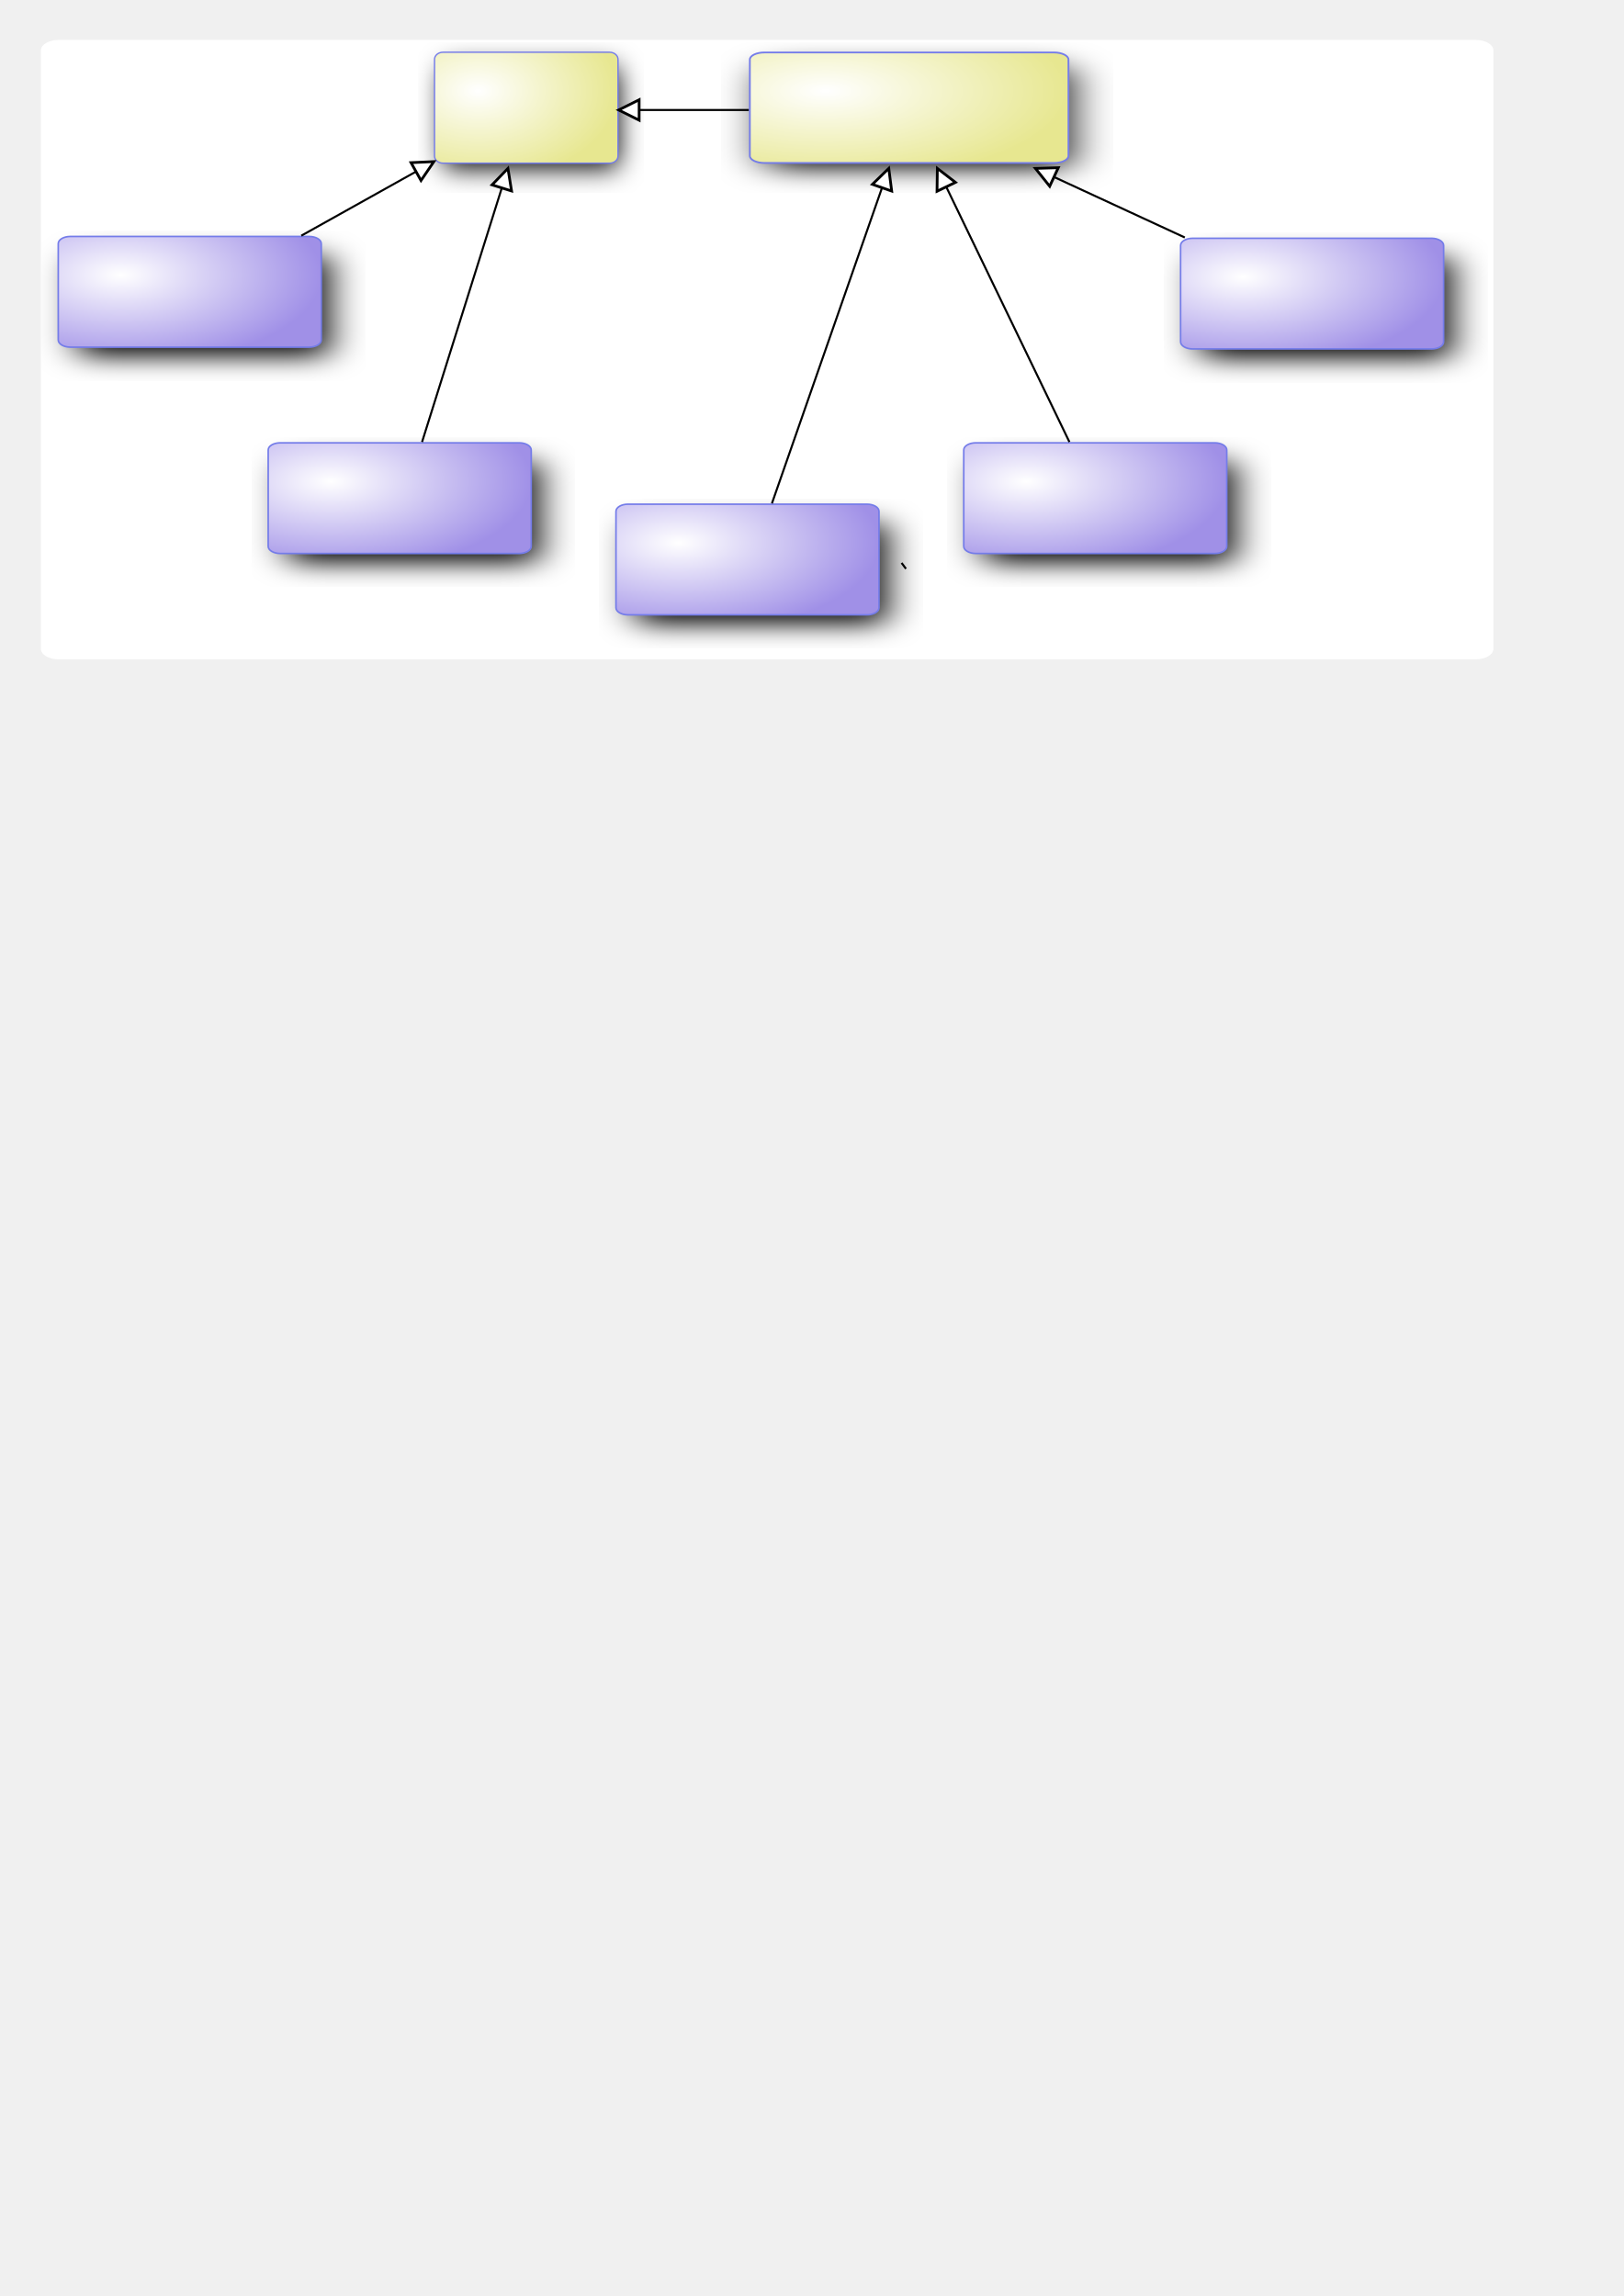
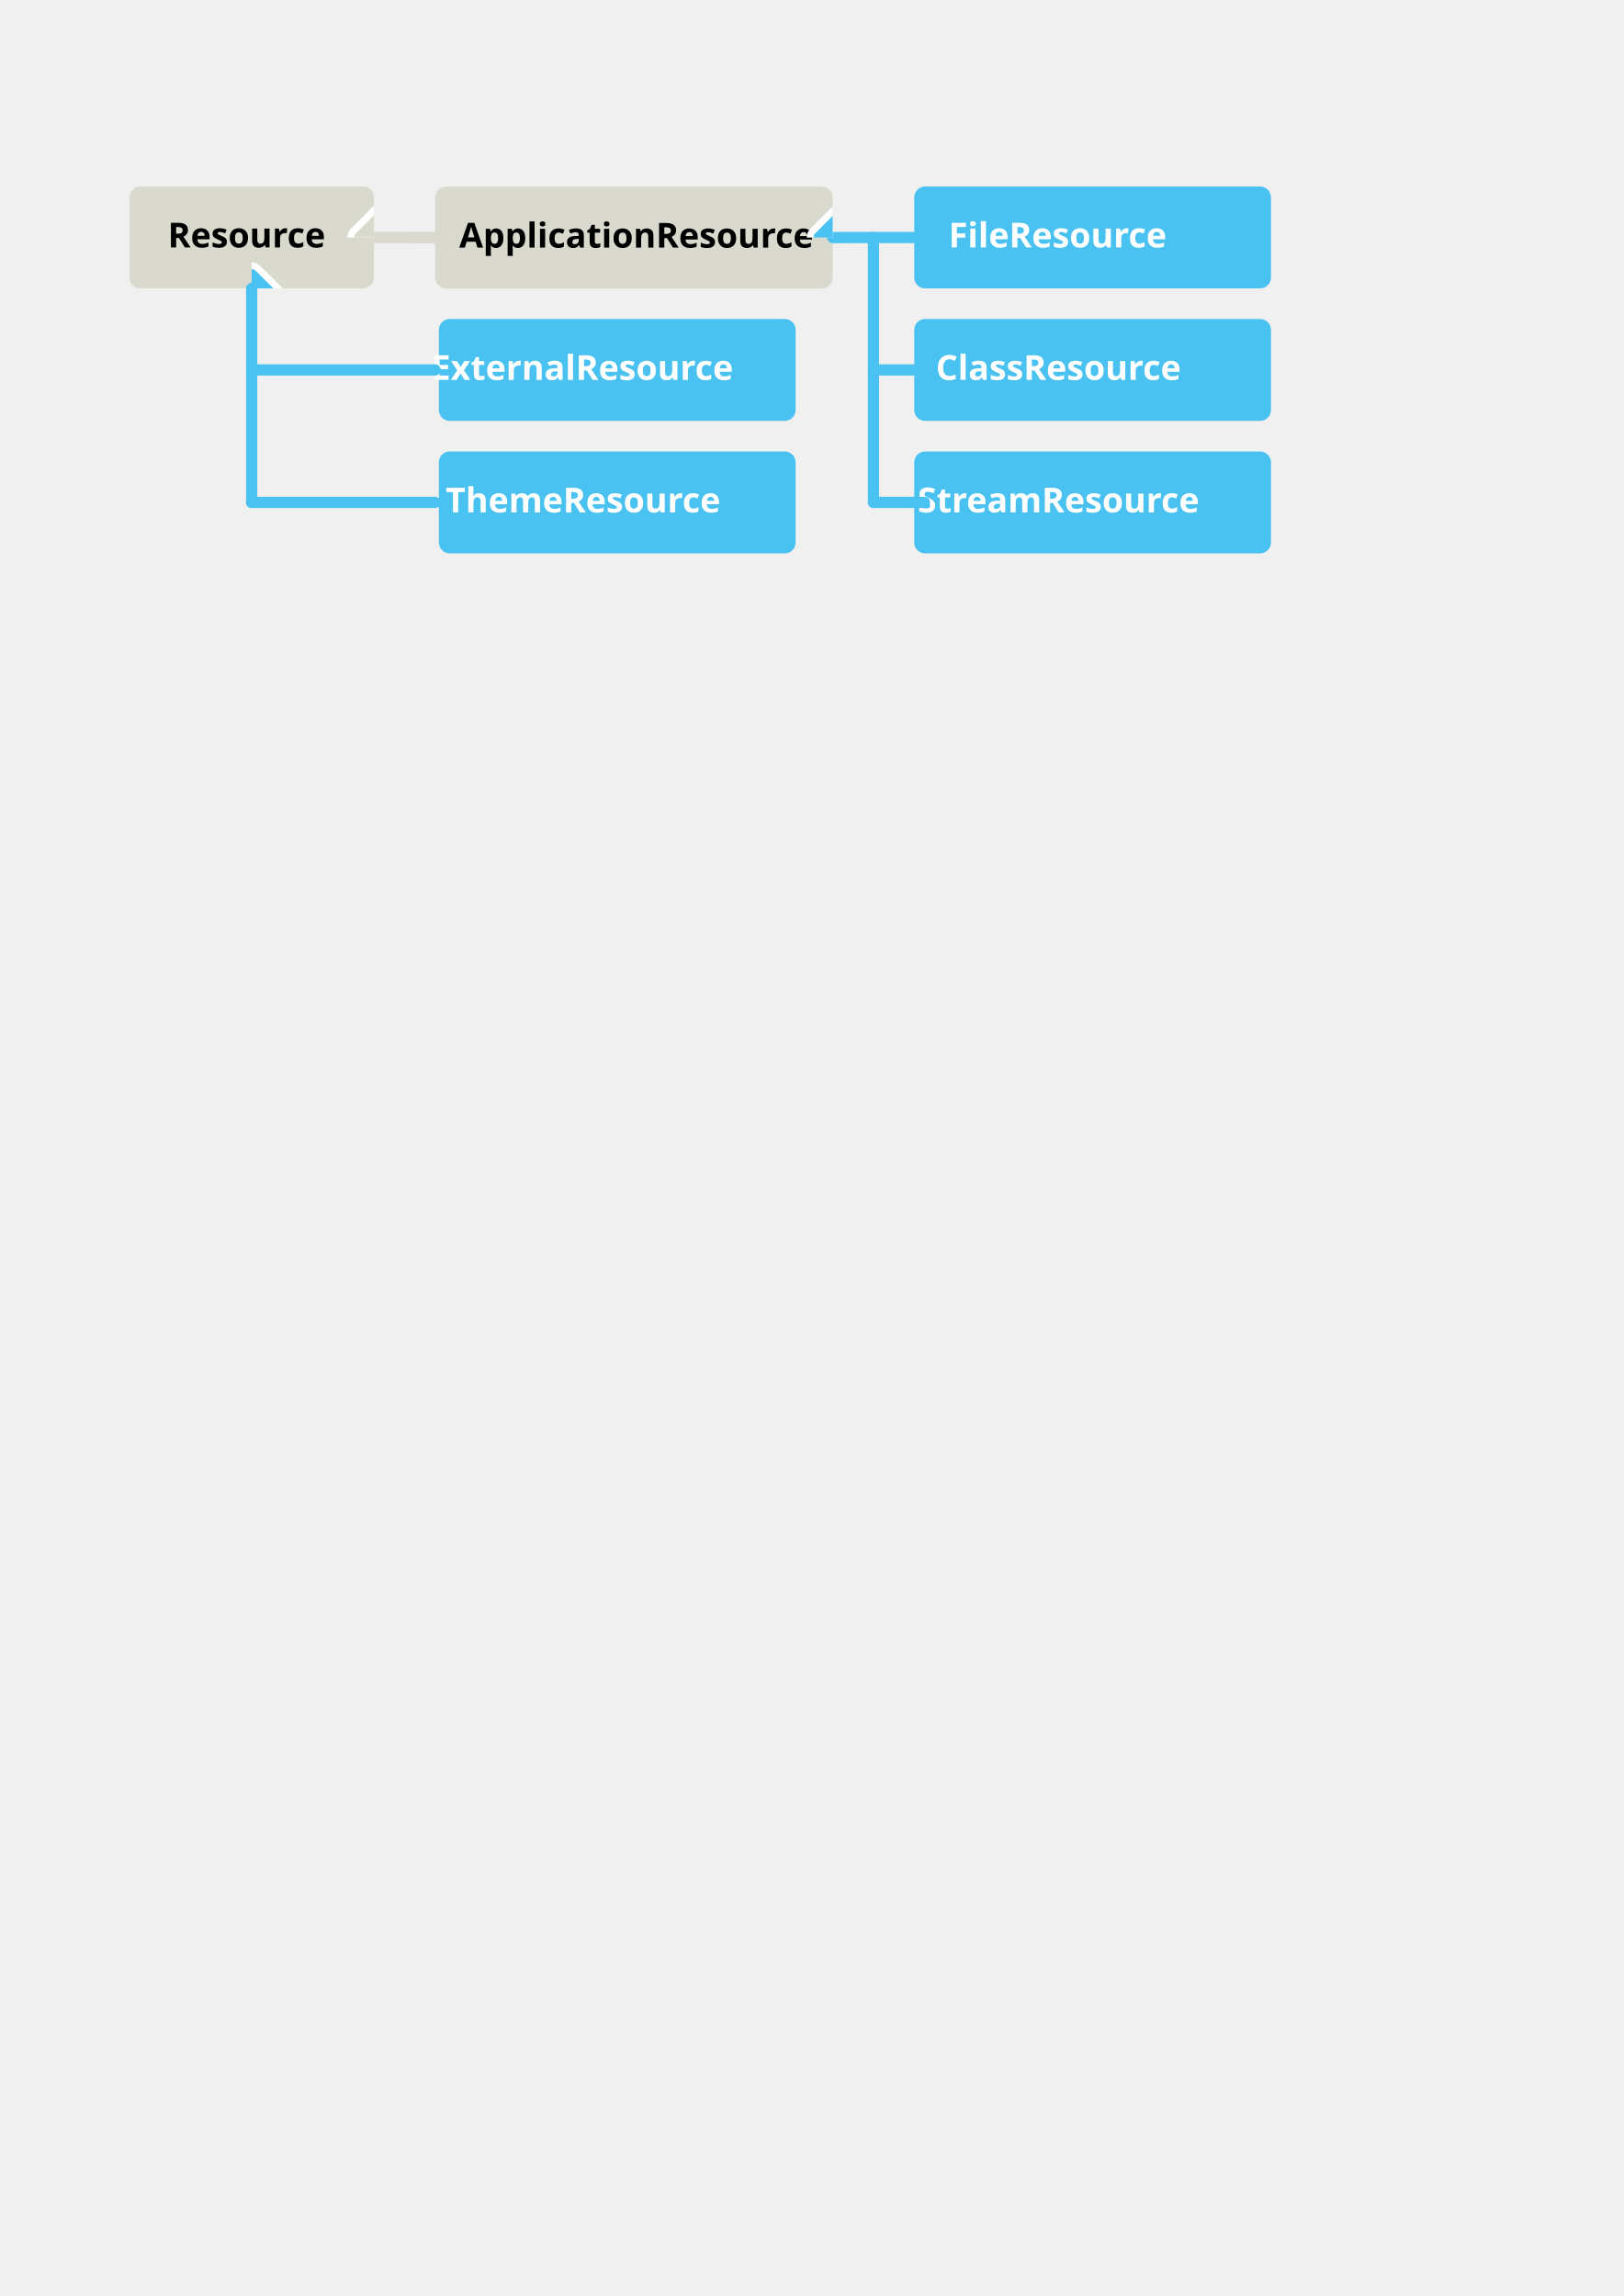
<svg xmlns="http://www.w3.org/2000/svg" xmlns:xlink="http://www.w3.org/1999/xlink" width="210mm" height="297mm" id="svg1901">
  <defs id="defs1903">
+     <marker id="marker44971" orient="auto" markerHeight="5.745" markerWidth="4.63">
+       <g id="g18059" transform="matrix(0.5,0,0,0.5,-185.643,-257.1966)">
+         <path id="path18061" d="M 370,508.656 C 369.139,508.715 368.391,509.278 368.094,510.094 C 367.824,510.836 368.036,511.629 368.531,512.219 L 366.781,512.219 C 366.739,512.214 366.699,512.221 366.656,512.219 L 366.656,516.594 L 366.781,516.594 L 368.531,516.594 C 367.852,517.453 367.834,518.709 368.625,519.5 C 369.476,520.351 370.899,520.351 371.75,519.5 L 375.094,516.125 C 375.127,516.096 375.158,516.064 375.188,516.031 C 375.22,516.012 375.251,515.991 375.281,515.969 C 375.282,515.968 375.5,515.688 375.5,515.688 C 375.5,515.687 375.493,515.643 375.5,515.625 C 375.501,515.622 375.53,515.628 375.531,515.625 C 375.57,515.573 375.582,515.573 375.625,515.5 C 375.762,515.265 375.792,515.128 375.781,515.156 C 375.818,515.065 375.8,515.044 375.812,515 C 375.823,514.99 375.834,514.979 375.844,514.969 C 375.904,514.745 375.932,514.452 375.906,514.188 C 375.893,513.984 375.847,513.89 375.844,513.875 C 375.844,513.865 375.844,513.854 375.844,513.844 C 375.87,513.941 375.859,513.86 375.75,513.594 C 375.698,513.463 375.66,513.374 375.625,513.312 C 375.573,513.223 375.492,513.05 375.281,512.844 L 371.75,509.312 C 371.294,508.826 370.665,508.601 370,508.656 z" style="fill:#ffffff;fill-opacity:1;fill-rule:evenodd;stroke:none;stroke-width:2;stroke-linecap:round;stroke-linejoin:round;stroke-miterlimit:4;stroke-opacity:1" />
+         <path id="path18063" d="M 366.656,515.406 L 371.281,515.406 L 369.469,517.219 C 369.072,517.616 369.072,518.259 369.469,518.656 C 369.866,519.053 370.509,519.053 370.906,518.656 L 374.344,515.188 L 374.438,515.125 C 374.443,515.119 374.432,515.1 374.438,515.094 C 374.493,515.037 374.553,514.977 374.594,514.906 C 374.622,514.857 374.637,514.802 374.656,514.75 C 374.669,514.719 374.678,514.688 374.688,514.656 C 374.719,514.54 374.73,514.431 374.719,514.312 C 374.715,514.255 374.701,514.213 374.688,514.156 C 374.677,514.116 374.672,514.071 374.656,514.031 C 374.64,513.99 374.616,513.945 374.594,513.906 C 374.548,513.828 374.5,513.749 374.438,513.688 L 370.906,510.156 C 370.697,509.933 370.398,509.818 370.094,509.844 C 369.699,509.871 369.354,510.128 369.219,510.5 C 369.084,510.872 369.183,511.288 369.469,511.562 L 371.344,513.406 L 366.656,513.406" style="fill:#d9d9cd;fill-opacity:1;fill-rule:evenodd;stroke:none;stroke-width:2;stroke-linecap:round;stroke-linejoin:round;stroke-miterlimit:4;stroke-dasharray:none;stroke-opacity:1" />
+       </g>
+     </marker>
+     <marker id="marker18095" orient="auto" markerHeight="5.745" markerWidth="4.63">
+       <g id="g11064" transform="matrix(0.5,0,0,0.5,-185.643,-257.1966)">
+         <path id="path11050" d="M 370,508.656 C 369.139,508.715 368.391,509.278 368.094,510.094 C 367.824,510.836 368.036,511.629 368.531,512.219 L 366.781,512.219 C 366.739,512.214 366.699,512.221 366.656,512.219 L 366.656,516.594 L 366.781,516.594 L 368.531,516.594 C 367.852,517.453 367.834,518.709 368.625,519.5 C 369.476,520.351 370.899,520.351 371.75,519.5 L 375.094,516.125 C 375.127,516.096 375.158,516.064 375.188,516.031 C 375.22,516.012 375.251,515.991 375.281,515.969 C 375.282,515.968 375.5,515.688 375.5,515.688 C 375.5,515.687 375.493,515.643 375.5,515.625 C 375.501,515.622 375.53,515.628 375.531,515.625 C 375.57,515.573 375.582,515.573 375.625,515.5 C 375.762,515.265 375.792,515.128 375.781,515.156 C 375.818,515.065 375.8,515.044 375.812,515 C 375.823,514.99 375.834,514.979 375.844,514.969 C 375.904,514.745 375.932,514.452 375.906,514.188 C 375.893,513.984 375.847,513.89 375.844,513.875 C 375.844,513.865 375.844,513.854 375.844,513.844 C 375.87,513.941 375.859,513.86 375.75,513.594 C 375.698,513.463 375.66,513.374 375.625,513.312 C 375.573,513.223 375.492,513.05 375.281,512.844 L 371.75,509.312 C 371.294,508.826 370.665,508.601 370,508.656 z" style="fill:#ffffff;fill-opacity:1;fill-rule:evenodd;stroke:none;stroke-width:2;stroke-linecap:round;stroke-linejoin:round;stroke-miterlimit:4;stroke-opacity:1" />
+         <path id="path11035" d="M 366.656,515.406 L 371.281,515.406 L 369.469,517.219 C 369.072,517.616 369.072,518.259 369.469,518.656 C 369.866,519.053 370.509,519.053 370.906,518.656 L 374.344,515.188 L 374.438,515.125 C 374.443,515.119 374.432,515.1 374.438,515.094 C 374.493,515.037 374.553,514.977 374.594,514.906 C 374.622,514.857 374.637,514.802 374.656,514.75 C 374.669,514.719 374.678,514.688 374.688,514.656 C 374.719,514.54 374.73,514.431 374.719,514.312 C 374.715,514.255 374.701,514.213 374.688,514.156 C 374.677,514.116 374.672,514.071 374.656,514.031 C 374.64,513.99 374.616,513.945 374.594,513.906 C 374.548,513.828 374.5,513.749 374.438,513.688 L 370.906,510.156 C 370.697,509.933 370.398,509.818 370.094,509.844 C 369.699,509.871 369.354,510.128 369.219,510.5 C 369.084,510.872 369.183,511.288 369.469,511.562 L 371.344,513.406 L 366.656,513.406" style="fill:#49c2f1;fill-opacity:1;fill-rule:evenodd;stroke:none;stroke-width:2;stroke-linecap:round;stroke-linejoin:round;stroke-miterlimit:4;stroke-dasharray:none;stroke-opacity:1" />
+       </g>
+     </marker>
    <linearGradient id="linearGradient11516">
      <stop id="stop11518" offset="0" style="stop-color:#ffffff;stop-opacity:1" />
      <stop id="stop11520" offset="1" style="stop-color:#a090e7;stop-opacity:1" />
    </linearGradient>
    <linearGradient id="linearGradient11508">
      <stop id="stop11510" offset="0" style="stop-color:#ffffff;stop-opacity:1;" />
      <stop id="stop11512" offset="1" style="stop-color:#e27979;stop-opacity:1" />
    </linearGradient>
    <marker orient="auto" refY="0.0" refX="0.0" id="DiamondL" style="overflow:visible">
      <path id="path4404" d="M 0,-7.071 L -7.071,0 L 0,7.071 L 7.071,0 L 0,-7.071 z " style="fill-rule:evenodd;stroke:#000000;stroke-width:1.0pt;marker-start:none" transform="scale(0.8)" />
    </marker>
    <marker orient="auto" refY="0.0" refX="0.0" id="DiamondEmpty" style="overflow:visible">
      <path id="path7" d="M 0,-5 L -5,0 L 0,5 L 5,0 L 0,-5 z " style="fill-rule:evenodd;fill:#ffffff;stroke:#000000;stroke-width:1.0pt;marker-start:none" transform="scale(1.0) translate(-5,0)" />
    </marker>
    <linearGradient id="linearGradient3286">
      <stop style="stop-color:#ffffff;stop-opacity:1;" offset="0" id="stop3288" />
      <stop style="stop-color:#79e291;stop-opacity:1;" offset="1" id="stop3290" />
    </linearGradient>
    <marker orient="auto" refY="0.0" refX="0.0" id="EmptyArrow" style="overflow:visible;">
      <path id="path9" d="M 0.0,0.0 L 0.0,-5.0 L -12.5,0.0 L 0.0,5.0 L 0.0,0.0 z      M -0.5,0.0 L -0.5,-4.5 L -12.0,0.0 L -0.5,4.5 L -0.5,0.0 z" style="fill-rule:evenodd;stroke:#000000;stroke-width:1.0pt;marker-start:none;" transform="scale(1.0) rotate(180) translate(10,0)" />
    </marker>
    <marker orient="auto" refY="0.0" refX="0.0" id="EmptyArrow2" style="overflow:visible;">
      <path id="path13" d="M 0.0,0.0 L 0.0,-5.0 L -10.0,0.0 L 0.0,5.0 L 0.0,0.0 z" style="fill-rule:evenodd;fill:#ffffff;stroke:#000000;stroke-width:1.0pt;marker-start:none;" transform="scale(1.0) rotate(180) translate(10,0)" />
    </marker>
    <linearGradient id="linearGradient19816">
      <stop id="stop19818" offset="0" style="stop-color:#ffffff;stop-opacity:1;" />
      <stop id="stop19820" offset="1" style="stop-color:#e7e790;stop-opacity:1;" />
    </linearGradient>
    <marker orient="auto" refY="0.0" refX="0.0" id="Arrow2Lend" style="overflow:visible;">
      <path id="path16811" style="font-size:12.0;fill-rule:evenodd;stroke-width:0.625;stroke-linejoin:round;" d="M 8.719,4.034 L -2.207,0.016 L 8.719,-4.002 C 6.973,-1.63 6.983,1.616 8.719,4.034 z " transform="scale(1.1) rotate(180) translate(1,0)" />
    </marker>
    <marker orient="auto" refY="0.0" refX="0.0" id="Arrow1Lend" style="overflow:visible;">
      <path id="path16829" d="M 0.0,0.0 L 5.0,-5.0 L -12.5,0.0 L 5.0,5.0 L 0.0,0.0 z " style="fill-rule:evenodd;stroke:#000000;stroke-width:1.0pt;marker-start:none;" transform="scale(0.8) rotate(180) translate(12.5,0)" />
    </marker>
    <marker orient="auto" refY="0.0" refX="0.0" id="TriangleOutM" style="overflow:visible">
      <path id="path16731" d="M 5.77,0.0 L -2.88,5.0 L -2.88,-5.0 L 5.77,0.0 z " style="fill-rule:evenodd;stroke:#000000;stroke-width:1.0pt;marker-start:none" transform="scale(0.4)" />
    </marker>
    <marker orient="auto" refY="0.0" refX="0.0" id="TriangleInL" style="overflow:visible">
      <path id="path16743" d="M 5.77,0.0 L -2.88,5.0 L -2.88,-5.0 L 5.77,0.0 z " style="fill-rule:evenodd;stroke:#000000;stroke-width:1.0pt;marker-start:none" transform="scale(-0.8)" />
    </marker>
    <marker orient="auto" refY="0.0" refX="0.0" id="TriangleOutL" style="overflow:visible">
      <path id="path16734" d="M 5.77,0.0 L -2.88,5.0 L -2.88,-5.0 L 5.77,0.0 z " style="fill-rule:evenodd;stroke:#000000;stroke-width:1.0pt;marker-start:none" transform="scale(0.8)" />
    </marker>
    <linearGradient id="linearGradient9263">
      <stop style="stop-color:#000000;stop-opacity:0" offset="0" id="stop9265" />
      <stop style="stop-color:#000000;stop-opacity:0;" offset="1" id="stop9267" />
    </linearGradient>
    <linearGradient id="linearGradient7299">
      <stop style="stop-color:#ffffff;stop-opacity:1" offset="0" id="stop7301" />
      <stop style="stop-color:#a090e7;stop-opacity:1" offset="1" id="stop7303" />
    </linearGradient>
    <linearGradient id="linearGradient5349">
      <stop style="stop-color:#000000;stop-opacity:1;" offset="0" id="stop5351" />
      <stop style="stop-color:#000000;stop-opacity:0;" offset="1" id="stop5353" />
    </linearGradient>
    <linearGradient id="linearGradient4152">
      <stop style="stop-color:#6b6bff;stop-opacity:1;" offset="0" id="stop4154" />
      <stop style="stop-color:#6b6bff;stop-opacity:0;" offset="1" id="stop4156" />
    </linearGradient>
    <linearGradient xlink:href="#linearGradient5349" id="linearGradient5355" x1="96.086" y1="148.389" x2="389.02" y2="148.389" gradientUnits="userSpaceOnUse" />
    <filter x="-0.147" width="1.295" y="-0.245" height="1.49" id="filter12627">
      <feGaussianBlur stdDeviation="9.752" id="feGaussianBlur12629" />
    </filter>
    <radialGradient xlink:href="#linearGradient19816" id="radialGradient11602" gradientUnits="userSpaceOnUse" gradientTransform="matrix(1.32085,2.3843471e-3,-3.1056446e-3,0.596383,334.9344,78.7211)" cx="-147.5" cy="97.301" fx="-147.5" fy="97.301" r="109.429" />
    <radialGradient xlink:href="#linearGradient19816" id="radialGradient3268" gradientUnits="userSpaceOnUse" gradientTransform="matrix(0.9214039,2.3896193e-3,-2.166448e-3,0.5977017,541.1225,30.1988)" cx="-147.5" cy="97.301" fx="-147.5" fy="97.301" r="109.429" />
    <radialGradient xlink:href="#linearGradient7299" id="radialGradient3270" gradientUnits="userSpaceOnUse" gradientTransform="matrix(1.32085,2.3843471e-3,-3.1056446e-3,0.596383,334.9344,78.7211)" cx="-147.5" cy="97.301" fx="-147.5" fy="97.301" r="109.429" />
    <radialGradient xlink:href="#linearGradient19816" id="radialGradient3272" gradientUnits="userSpaceOnUse" gradientTransform="matrix(1.600073,2.3808346e-3,-3.7621654e-3,0.5955044,664.6187,-4.827596)" cx="-147.5" cy="97.301" fx="-147.5" fy="97.301" r="109.429" />
    <radialGradient xlink:href="#linearGradient7299" id="radialGradient3274" gradientUnits="userSpaceOnUse" gradientTransform="matrix(1.32085,2.3843471e-3,-3.1056446e-3,0.596383,334.9344,78.7211)" cx="-147.5" cy="97.301" fx="-147.5" fy="97.301" r="109.429" />
    <radialGradient xlink:href="#linearGradient7299" id="radialGradient3276" gradientUnits="userSpaceOnUse" gradientTransform="matrix(1.32085,2.3843471e-3,-3.1056446e-3,0.596383,334.9344,78.7211)" cx="-147.5" cy="97.301" fx="-147.5" fy="97.301" r="109.429" />
    <radialGradient xlink:href="#linearGradient7299" id="radialGradient3278" gradientUnits="userSpaceOnUse" gradientTransform="matrix(1.32085,2.3843471e-3,-3.1056446e-3,0.596383,334.9344,78.7211)" cx="-147.5" cy="97.301" fx="-147.5" fy="97.301" r="109.429" />
    <radialGradient xlink:href="#linearGradient7299" id="radialGradient3280" gradientUnits="userSpaceOnUse" gradientTransform="matrix(1.32085,2.3843471e-3,-3.1056446e-3,0.596383,334.9344,78.7211)" cx="-147.5" cy="97.301" fx="-147.5" fy="97.301" r="109.429" />
  </defs>
  <g id="layer1" style="opacity:1">
-     <rect style="opacity:1;fill:#ffffff;fill-opacity:1;stroke:none;stroke-width:0.957;stroke-linejoin:round;stroke-miterlimit:4;stroke-dasharray:none;stroke-opacity:1" id="rect22850" width="710" height="302.857" x="20" y="19.505" rx="8.774" ry="5.109" />
-     <g style="opacity:1" id="g17843" transform="matrix(0.6800927,0,0,0.6800927,-41.71114,-15.40216)">
-       <g id="g19826">
-         <rect style="opacity:1;fill:#000000;fill-opacity:1;stroke:#000000;stroke-width:1.046;stroke-linejoin:round;stroke-miterlimit:4;stroke-dasharray:none;stroke-opacity:1;filter:url(#filter12627)" id="rect17845" width="131.383" height="78.525" x="150.737" y="148.814" rx="7.953" ry="4.264" transform="matrix(0.9515861,0,0,0.9189977,237.058,-65.71027)" />
-         <rect style="opacity:1;fill:url(#radialGradient3268);fill-opacity:1;stroke:#747ce9;stroke-width:0.957;stroke-linejoin:round;stroke-miterlimit:4;stroke-dasharray:none;stroke-opacity:1" id="rect17847" width="131.872" height="79.729" x="373.658" y="60.208" rx="6.053" ry="5.12" />
-         <flowRoot transform="translate(181.3063,10.5447)" style="font-size:20px;text-align:center;text-anchor:middle" id="flowRoot17849" xml:space="preserve">
-           <flowRegion id="flowRegion17851">
-             <rect style="font-size:20px;text-align:center;text-anchor:middle" y="73.791" x="192.857" height="52.857" width="127.857" id="rect17853" />
+     <g style="display:inline" id="g2547" transform="matrix(1.406209,0,0,1.406209,-208.4166,-201.6882)">
+       <flowRoot xml:space="preserve" style="font-size:12px;font-style:normal;font-variant:normal;font-weight:bold;font-stretch:normal;text-align:center;line-height:125%;writing-mode:lr-tb;text-anchor:middle;fill:#000000;fill-opacity:1;stroke:none;stroke-width:1px;stroke-linecap:butt;stroke-linejoin:miter;stroke-opacity:1;font-family:Helvetica Rounded LT Std;-inkscape-font-specification:Helvetica Rounded LT Std Bold" id="flowRoot2551" transform="translate(-5.237895,106.1978)">
+         <flowRegion id="flowRegion2553">
+           <use transform="translate(1.467046,-91.03536)" x="0" y="0" xlink:href="#rect4654" id="use2555" width="744.094" height="1052.362" />
+         </flowRegion>
+         <flowPara id="flowPara2557">Sizeable</flowPara>
+       </flowRoot>
+       <g id="g6863" transform="translate(-46.063,-30.43307)">
+         <flowRoot xml:space="preserve" style="font-size:12px;font-style:normal;font-variant:normal;font-weight:bold;font-stretch:normal;text-align:center;line-height:125%;writing-mode:lr-tb;text-anchor:middle;fill:#000000;fill-opacity:1;stroke:none;stroke-width:1px;stroke-linecap:butt;stroke-linejoin:miter;stroke-opacity:1;font-family:Helvetica Rounded LT Std;-inkscape-font-specification:Helvetica Rounded LT Std Bold" id="flowRoot6866" transform="translate(-5.237895,106.1978)">
+           <flowRegion id="flowRegion6868">
+             <use transform="translate(1.467046,-91.03536)" x="0" y="0" xlink:href="#rect4654" id="use6870" width="744.094" height="1052.362" />
          </flowRegion>
-           <flowPara id="flowPara17855">Resource</flowPara>
+           <flowPara id="flowPara6872">Sizeable</flowPara>
        </flowRoot>
      </g>
+       <flowRoot xml:space="preserve" style="font-size:12px;font-style:normal;font-variant:normal;font-weight:bold;font-stretch:normal;text-align:center;line-height:125%;writing-mode:lr-tb;text-anchor:middle;fill:#000000;fill-opacity:1;stroke:none;stroke-width:1px;stroke-linecap:butt;stroke-linejoin:miter;stroke-opacity:1;font-family:Helvetica Rounded LT Std;-inkscape-font-specification:Helvetica Rounded LT Std Bold" id="flowRoot2539" transform="translate(75.7348,-715.9695)">
+         <flowRegion id="flowRegion2541">
+           <use transform="translate(1.467046,-91.03536)" x="0" y="0" xlink:href="#rect4654" id="use2543" width="744.094" height="1052.362" />
+         </flowRegion>
+         <flowPara id="flowPara2545">VariableOwner</flowPara>
+       </flowRoot>
+       <g style="display:inline" id="g6931" transform="translate(132.3396,-23.86934)">
+         <rect style="opacity:1;fill:#d9d9cd;fill-opacity:1;fill-rule:nonzero;stroke:none;stroke-width:3;stroke-linecap:butt;stroke-linejoin:miter;marker:none;marker-start:none;marker-mid:none;marker-end:none;stroke-miterlimit:4;stroke-dasharray:none;stroke-dashoffset:0;stroke-opacity:1;visibility:visible;display:inline;overflow:visible;enable-background:accumulate" id="rect6933" width="138.189" height="35.433" x="167.137" y="232.207" ry="3.788" />
+         <text id="text6935" y="253.392" x="175.515" style="font-size:12px;font-style:normal;font-variant:normal;font-weight:bold;font-stretch:normal;fill:#000000;fill-opacity:1;stroke:none;stroke-width:1px;stroke-linecap:butt;stroke-linejoin:miter;stroke-opacity:1;font-family:Helvetica Rounded LT Std;-inkscape-font-specification:Helvetica Rounded LT Std Bold" xml:space="preserve">
+           <tspan y="253.392" x="175.515" id="tspan6937">ApplicationResource</tspan>
+         </text>
+       </g>
    </g>
-     <g style="opacity:1" id="g17857" transform="matrix(0.6800927,0,0,0.6800927,-36.04621,41.70698)">
-       <rect transform="matrix(1.364117,0,0,0.9169701,-96.11513,-14.04208)" ry="4.264" rx="7.953" y="148.814" x="150.737" height="78.525" width="131.383" id="rect17859" style="opacity:1;fill:#000000;fill-opacity:1;stroke:#000000;stroke-width:1.046;stroke-linejoin:round;stroke-miterlimit:4;stroke-dasharray:none;stroke-opacity:1;filter:url(#filter12627)" />
-       <rect ry="5.109" rx="8.677" y="108.664" x="94.871" height="79.553" width="189.041" id="rect17861" style="opacity:1;fill:url(#radialGradient3270);fill-opacity:1;stroke:#747ce9;stroke-width:1.145;stroke-linejoin:round;stroke-miterlimit:4;stroke-dasharray:none;stroke-opacity:1" />
-       <flowRoot xml:space="preserve" id="flowRoot17863" style="font-size:20px;text-align:center;text-anchor:middle" transform="translate(-97.14286,61.84674)">
-         <flowRegion id="flowRegion17865">
-           <rect id="rect17867" width="187.143" height="48.571" x="192.857" y="73.791" style="font-size:20px;text-align:center;text-anchor:middle" />
-         </flowRegion>
-         <flowPara id="flowPara17869">ExternalResource</flowPara>
-       </flowRoot>
+     <g style="display:inline" id="g6925" transform="matrix(1.406209,0,0,1.406209,-171.7983,-235.3593)">
+       <rect style="opacity:1;fill:#d9d9cd;fill-opacity:1;fill-rule:nonzero;stroke:none;stroke-width:3;stroke-linecap:butt;stroke-linejoin:miter;marker:none;marker-start:none;marker-mid:none;marker-end:none;stroke-miterlimit:4;stroke-dasharray:none;stroke-dashoffset:0;stroke-opacity:1;visibility:visible;display:inline;overflow:visible;enable-background:accumulate" id="rect2549" width="85.039" height="35.433" x="167.137" y="232.207" ry="3.788" />
+       <text id="text6921" y="253.392" x="180.515" style="font-size:12px;font-style:normal;font-variant:normal;font-weight:bold;font-stretch:normal;fill:#000000;fill-opacity:1;stroke:none;stroke-width:1px;stroke-linecap:butt;stroke-linejoin:miter;stroke-opacity:1;font-family:Helvetica Rounded LT Std;-inkscape-font-specification:Helvetica Rounded LT Std Bold" xml:space="preserve">
+         <tspan y="253.392" x="180.515" id="tspan6923">Resource</tspan>
+       </text>
    </g>
-     <path style="opacity:1;fill:none;fill-rule:evenodd;stroke:#000000;stroke-width:1px;stroke-linecap:butt;stroke-linejoin:miter;marker-end:url(#EmptyArrow2);stroke-opacity:1;display:inline" d="M 366.115,53.774 L 302.422,53.774" id="path17871" />
-     <path style="opacity:1;fill:none;fill-rule:evenodd;stroke:#000000;stroke-width:1px;stroke-linecap:butt;stroke-linejoin:miter;stroke-opacity:1" d="M 440.714,275.219 L 442.857,278.076" id="path20823" />
-     <g style="opacity:1" id="g19836" transform="matrix(0.6800927,0,0,0.6800927,112.3195,8.596692)">
-       <rect style="opacity:1;fill:#000000;fill-opacity:1;stroke:#000000;stroke-width:1.046;stroke-linejoin:round;stroke-miterlimit:4;stroke-dasharray:none;stroke-opacity:1;filter:url(#filter12627)" id="rect19838" width="131.383" height="78.525" x="150.737" y="148.814" rx="7.953" ry="4.264" transform="matrix(1.652486,0,0,0.9156193,136.5926,-100.3841)" />
-       <rect style="opacity:1;fill:url(#radialGradient3272);fill-opacity:1;stroke:#747ce9;stroke-width:1.259;stroke-linejoin:round;stroke-miterlimit:4;stroke-dasharray:none;stroke-opacity:1" id="rect19840" width="229.003" height="79.436" x="373.807" y="25.071" rx="10.512" ry="5.101" />
-       <flowRoot transform="translate(178.3656,-24.7446)" style="font-size:20px;text-align:center;text-anchor:middle" id="flowRoot19842" xml:space="preserve">
-         <flowRegion id="flowRegion19844">
-           <rect style="font-size:20px;text-align:center;text-anchor:middle" y="73.791" x="192.857" height="28.571" width="237.143" id="rect19846" />
-         </flowRegion>
-         <flowPara id="flowPara19848">ApplicationResource</flowPara>
-       </flowRoot>
+     <path id="path3597" d="M 212.711,116.136 L 182.815,116.119" style="fill:none;fill-opacity:1;fill-rule:evenodd;stroke:#d9d9cd;stroke-width:5.625;stroke-linecap:round;stroke-linejoin:round;marker-start:none;marker-mid:none;marker-end:url(#marker44971);stroke-miterlimit:4;stroke-dasharray:none;stroke-opacity:1;display:inline" />
+     <g style="display:inline" id="g6951" transform="matrix(1.406209,0,0,1.406209,-20.50358,-170.5851)">
+       <rect style="opacity:1;fill:#49c2f1;fill-opacity:1;fill-rule:nonzero;stroke:none;stroke-width:3;stroke-linecap:butt;stroke-linejoin:miter;marker:none;marker-start:none;marker-mid:none;marker-end:none;stroke-miterlimit:4;stroke-dasharray:none;stroke-dashoffset:0;stroke-opacity:1;visibility:visible;display:inline;overflow:visible;enable-background:accumulate" id="rect6953" width="124.016" height="35.433" x="167.137" y="232.207" ry="3.788" />
+       <text id="text6955" y="253.392" x="227.905" style="font-size:12px;font-style:normal;font-variant:normal;font-weight:bold;font-stretch:normal;text-align:center;text-anchor:middle;fill:#ffffff;fill-opacity:1;stroke:none;stroke-width:1px;stroke-linecap:butt;stroke-linejoin:miter;stroke-opacity:1;font-family:Helvetica Rounded LT Std;-inkscape-font-specification:Helvetica Rounded LT Std Bold" xml:space="preserve">
+         <tspan y="253.392" x="227.905" id="tspan6957">ExternalResource</tspan>
+       </text>
    </g>
-     <path style="opacity:1;fill:none;fill-rule:evenodd;stroke:#000000;stroke-width:1px;stroke-linecap:butt;stroke-linejoin:miter;marker-end:url(#EmptyArrow2);stroke-opacity:1;display:inline" d="M 147.291,115.219 L 212.086,79.013" id="path22774" />
-     <g style="opacity:1" id="g22776" transform="matrix(0.6800927,0,0,0.6800927,66.58252,142.5971)">
-       <rect transform="matrix(1.364117,0,0,0.9169701,-96.11513,-14.04208)" ry="4.264" rx="7.953" y="148.814" x="150.737" height="78.525" width="131.383" id="rect22778" style="opacity:1;fill:#000000;fill-opacity:1;stroke:#000000;stroke-width:1.046;stroke-linejoin:round;stroke-miterlimit:4;stroke-dasharray:none;stroke-opacity:1;filter:url(#filter12627)" />
-       <rect ry="5.109" rx="8.677" y="108.664" x="94.871" height="79.553" width="189.041" id="rect22780" style="opacity:1;fill:url(#radialGradient3274);fill-opacity:1;stroke:#747ce9;stroke-width:1.145;stroke-linejoin:round;stroke-miterlimit:4;stroke-dasharray:none;stroke-opacity:1" />
-       <flowRoot xml:space="preserve" id="flowRoot22782" style="font-size:20px;text-align:center;text-anchor:middle" transform="translate(-97.14286,61.84674)">
-         <flowRegion id="flowRegion22784">
-           <rect id="rect22786" width="187.143" height="48.571" x="192.857" y="73.791" style="font-size:20px;text-align:center;text-anchor:middle" />
-         </flowRegion>
-         <flowPara id="flowPara22788">ThemeResource</flowPara>
-       </flowRoot>
+     <path style="fill:none;fill-opacity:1;fill-rule:evenodd;stroke:#49c2f1;stroke-width:5.481;stroke-linecap:round;stroke-linejoin:round;marker-start:none;marker-mid:none;marker-end:url(#marker18095);stroke-miterlimit:4;stroke-dasharray:none;stroke-opacity:1;display:inline" d="M 123.023,245.634 L 123.023,140.999" id="path28422" />
+     <g style="display:inline" id="g6960" transform="matrix(1.406209,0,0,1.406209,-20.50358,-105.8109)">
+       <rect style="opacity:1;fill:#49c2f1;fill-opacity:1;fill-rule:nonzero;stroke:none;stroke-width:3;stroke-linecap:butt;stroke-linejoin:miter;marker:none;marker-start:none;marker-mid:none;marker-end:none;stroke-miterlimit:4;stroke-dasharray:none;stroke-dashoffset:0;stroke-opacity:1;visibility:visible;display:inline;overflow:visible;enable-background:accumulate" id="rect6962" width="124.016" height="35.433" x="167.137" y="232.207" ry="3.788" />
+       <text id="text6964" y="253.392" x="228.181" style="font-size:12px;font-style:normal;font-variant:normal;font-weight:bold;font-stretch:normal;text-align:center;text-anchor:middle;fill:#ffffff;fill-opacity:1;stroke:none;stroke-width:1px;stroke-linecap:butt;stroke-linejoin:miter;stroke-opacity:1;font-family:Helvetica Rounded LT Std;-inkscape-font-specification:Helvetica Rounded LT Std Bold" xml:space="preserve">
+         <tspan y="253.392" x="228.181" id="tspan6966">ThemeResource</tspan>
+       </text>
    </g>
-     <g style="opacity:1" id="g22792" transform="matrix(0.6800927,0,0,0.6800927,236.5825,172.5971)">
-       <rect transform="matrix(1.364117,0,0,0.9169701,-96.11513,-14.04208)" ry="4.264" rx="7.953" y="148.814" x="150.737" height="78.525" width="131.383" id="rect22794" style="opacity:1;fill:#000000;fill-opacity:1;stroke:#000000;stroke-width:1.046;stroke-linejoin:round;stroke-miterlimit:4;stroke-dasharray:none;stroke-opacity:1;filter:url(#filter12627)" />
-       <rect ry="5.109" rx="8.677" y="108.664" x="94.871" height="79.553" width="189.041" id="rect22796" style="opacity:1;fill:url(#radialGradient3276);fill-opacity:1;stroke:#747ce9;stroke-width:1.145;stroke-linejoin:round;stroke-miterlimit:4;stroke-dasharray:none;stroke-opacity:1" />
-       <flowRoot xml:space="preserve" id="flowRoot22798" style="font-size:20px;text-align:center;text-anchor:middle" transform="translate(-97.14286,61.84674)">
-         <flowRegion id="flowRegion22800">
-           <rect id="rect22802" width="187.143" height="48.571" x="192.857" y="73.791" style="font-size:20px;text-align:center;text-anchor:middle" />
-         </flowRegion>
-         <flowPara id="flowPara22804">ClassResource</flowPara>
-       </flowRoot>
+     <path style="fill:none;fill-opacity:1;fill-rule:evenodd;stroke:#49c2f1;stroke-width:5.481;stroke-linecap:round;stroke-linejoin:round;marker-start:none;marker-mid:none;marker-end:none;stroke-miterlimit:4;stroke-dasharray:none;stroke-opacity:1;display:inline" d="M 212.711,245.634 L 123.023,245.634" id="path6976" />
+     <path style="fill:none;fill-opacity:1;fill-rule:evenodd;stroke:#49c2f1;stroke-width:5.481;stroke-linecap:round;stroke-linejoin:round;marker-start:none;marker-mid:none;marker-end:none;stroke-miterlimit:4;stroke-dasharray:none;stroke-opacity:1;display:inline" d="M 212.711,180.86 L 123.023,180.86" id="path8919" />
+     <g style="display:inline" id="g8921" transform="matrix(1.406209,0,0,1.406209,211.8644,-235.3594)">
+       <rect style="opacity:1;fill:#49c2f1;fill-opacity:1;fill-rule:nonzero;stroke:none;stroke-width:3;stroke-linecap:butt;stroke-linejoin:miter;marker:none;marker-start:none;marker-mid:none;marker-end:none;stroke-miterlimit:4;stroke-dasharray:none;stroke-dashoffset:0;stroke-opacity:1;visibility:visible;display:inline;overflow:visible;enable-background:accumulate" id="rect8923" width="124.016" height="35.433" x="167.137" y="232.207" ry="3.788" />
+       <text id="text8925" y="253.392" x="227.905" style="font-size:12px;font-style:normal;font-variant:normal;font-weight:bold;font-stretch:normal;text-align:center;text-anchor:middle;fill:#ffffff;fill-opacity:1;stroke:none;stroke-width:1px;stroke-linecap:butt;stroke-linejoin:miter;stroke-opacity:1;font-family:Helvetica Rounded LT Std;-inkscape-font-specification:Helvetica Rounded LT Std Bold" xml:space="preserve">
+         <tspan y="253.392" x="227.905" id="tspan8927">FileResource</tspan>
+       </text>
    </g>
-     <g style="opacity:1" id="g22808" transform="matrix(0.6800927,0,0,0.6800927,406.5825,142.5971)">
-       <rect transform="matrix(1.364117,0,0,0.9169701,-96.11513,-14.04208)" ry="4.264" rx="7.953" y="148.814" x="150.737" height="78.525" width="131.383" id="rect22810" style="opacity:1;fill:#000000;fill-opacity:1;stroke:#000000;stroke-width:1.046;stroke-linejoin:round;stroke-miterlimit:4;stroke-dasharray:none;stroke-opacity:1;filter:url(#filter12627)" />
-       <rect ry="5.109" rx="8.677" y="108.664" x="94.871" height="79.553" width="189.041" id="rect22812" style="opacity:1;fill:url(#radialGradient3278);fill-opacity:1;stroke:#747ce9;stroke-width:1.145;stroke-linejoin:round;stroke-miterlimit:4;stroke-dasharray:none;stroke-opacity:1" />
-       <flowRoot xml:space="preserve" id="flowRoot22814" style="font-size:20px;text-align:center;text-anchor:middle" transform="translate(-97.14286,61.84674)">
-         <flowRegion id="flowRegion22816">
-           <rect id="rect22818" width="187.143" height="48.571" x="192.857" y="73.791" style="font-size:20px;text-align:center;text-anchor:middle" />
-         </flowRegion>
-         <flowPara id="flowPara22820">FileResource</flowPara>
-       </flowRoot>
+     <g style="display:inline" id="g8929" transform="matrix(1.406209,0,0,1.406209,211.8644,-170.5851)">
+       <rect style="opacity:1;fill:#49c2f1;fill-opacity:1;fill-rule:nonzero;stroke:none;stroke-width:3;stroke-linecap:butt;stroke-linejoin:miter;marker:none;marker-start:none;marker-mid:none;marker-end:none;stroke-miterlimit:4;stroke-dasharray:none;stroke-dashoffset:0;stroke-opacity:1;visibility:visible;display:inline;overflow:visible;enable-background:accumulate" id="rect8931" width="124.016" height="35.433" x="167.137" y="232.207" ry="3.788" />
+       <text id="text8933" y="253.392" x="228.181" style="font-size:12px;font-style:normal;font-variant:normal;font-weight:bold;font-stretch:normal;text-align:center;text-anchor:middle;fill:#ffffff;fill-opacity:1;stroke:none;stroke-width:1px;stroke-linecap:butt;stroke-linejoin:miter;stroke-opacity:1;font-family:Helvetica Rounded LT Std;-inkscape-font-specification:Helvetica Rounded LT Std Bold" xml:space="preserve">
+         <tspan y="253.392" x="228.181" id="tspan8935">ClassResource</tspan>
+       </text>
    </g>
-     <g style="opacity:1" id="g22824" transform="matrix(0.6800927,0,0,0.6800927,512.5825,42.59712)">
-       <rect transform="matrix(1.364117,0,0,0.9169701,-96.11513,-14.04208)" ry="4.264" rx="7.953" y="148.814" x="150.737" height="78.525" width="131.383" id="rect22826" style="opacity:1;fill:#000000;fill-opacity:1;stroke:#000000;stroke-width:1.046;stroke-linejoin:round;stroke-miterlimit:4;stroke-dasharray:none;stroke-opacity:1;filter:url(#filter12627)" />
-       <rect ry="5.109" rx="8.677" y="108.664" x="94.871" height="79.553" width="189.041" id="rect22828" style="opacity:1;fill:url(#radialGradient3280);fill-opacity:1;stroke:#747ce9;stroke-width:1.145;stroke-linejoin:round;stroke-miterlimit:4;stroke-dasharray:none;stroke-opacity:1" />
-       <flowRoot xml:space="preserve" id="flowRoot22830" style="font-size:20px;text-align:center;text-anchor:middle" transform="translate(-97.14286,61.84674)">
-         <flowRegion id="flowRegion22832">
-           <rect id="rect22834" width="187.143" height="48.571" x="192.857" y="73.791" style="font-size:20px;text-align:center;text-anchor:middle" />
-         </flowRegion>
-         <flowPara id="flowPara22836">StreamResource</flowPara>
-       </flowRoot>
+     <path style="fill:none;fill-opacity:1;fill-rule:evenodd;stroke:#49c2f1;stroke-width:5.481;stroke-linecap:round;stroke-linejoin:round;marker-start:none;marker-mid:none;marker-end:url(#marker18095);stroke-miterlimit:4;stroke-dasharray:none;stroke-opacity:1;display:inline" d="M 446.894,116.127 L 407.033,116.146" id="path8937" />
+     <g style="display:inline" id="g8939" transform="matrix(1.406209,0,0,1.406209,211.8644,-105.8109)">
+       <rect style="opacity:1;fill:#49c2f1;fill-opacity:1;fill-rule:nonzero;stroke:none;stroke-width:3;stroke-linecap:butt;stroke-linejoin:miter;marker:none;marker-start:none;marker-mid:none;marker-end:none;stroke-miterlimit:4;stroke-dasharray:none;stroke-dashoffset:0;stroke-opacity:1;visibility:visible;display:inline;overflow:visible;enable-background:accumulate" id="rect8941" width="124.016" height="35.433" x="167.137" y="232.207" ry="3.788" />
+       <text id="text8943" y="253.392" x="228.181" style="font-size:12px;font-style:normal;font-variant:normal;font-weight:bold;font-stretch:normal;text-align:center;text-anchor:middle;fill:#ffffff;fill-opacity:1;stroke:none;stroke-width:1px;stroke-linecap:butt;stroke-linejoin:miter;stroke-opacity:1;font-family:Helvetica Rounded LT Std;-inkscape-font-specification:Helvetica Rounded LT Std Bold" xml:space="preserve">
+         <tspan y="253.392" x="228.181" id="tspan8945">StreamResource</tspan>
+       </text>
    </g>
-     <path style="opacity:1;fill:none;fill-rule:evenodd;stroke:#000000;stroke-width:1px;stroke-linecap:butt;stroke-linejoin:miter;marker-end:url(#EmptyArrow2);stroke-opacity:1;display:inline" d="M 206.305,216.109 L 248.292,82.329" id="path22840" />
-     <path style="opacity:1;fill:none;fill-rule:evenodd;stroke:#000000;stroke-width:1px;stroke-linecap:butt;stroke-linejoin:miter;marker-end:url(#EmptyArrow2);stroke-opacity:1;display:inline" d="M 377.336,246.109 L 434.456,82.329" id="path22842" />
-     <path style="opacity:1;fill:none;fill-rule:evenodd;stroke:#000000;stroke-width:1px;stroke-linecap:butt;stroke-linejoin:miter;marker-end:url(#EmptyArrow2);stroke-opacity:1;display:inline" d="M 522.764,216.109 L 458.196,82.329" id="path22844" />
-     <path style="opacity:1;fill:none;fill-rule:evenodd;stroke:#000000;stroke-width:1px;stroke-linecap:butt;stroke-linejoin:miter;marker-end:url(#EmptyArrow2);stroke-opacity:1;display:inline" d="M 579.148,116.109 L 506.134,82.329" id="path22846" />
+     <path style="fill:none;fill-opacity:1;fill-rule:evenodd;stroke:#49c2f1;stroke-width:5.481;stroke-linecap:round;stroke-linejoin:round;marker-start:none;marker-mid:none;marker-end:none;stroke-miterlimit:4;stroke-dasharray:none;stroke-opacity:1;display:inline" d="M 451.877,245.634 L 426.964,245.634" id="path8947" />
+     <path style="fill:none;fill-opacity:1;fill-rule:evenodd;stroke:#49c2f1;stroke-width:5.481;stroke-linecap:round;stroke-linejoin:round;marker-start:none;marker-mid:none;marker-end:none;stroke-miterlimit:4;stroke-dasharray:none;stroke-opacity:1;display:inline" d="M 426.964,116.086 L 426.964,245.634" id="path8949" />
+     <path style="fill:none;fill-opacity:1;fill-rule:evenodd;stroke:#49c2f1;stroke-width:5.481;stroke-linecap:round;stroke-linejoin:round;marker-start:none;marker-mid:none;marker-end:none;stroke-miterlimit:4;stroke-dasharray:none;stroke-opacity:1;display:inline" d="M 451.877,180.86 L 426.964,180.86" id="path8951" />
  </g>
  <g id="layer2" />
</svg>
